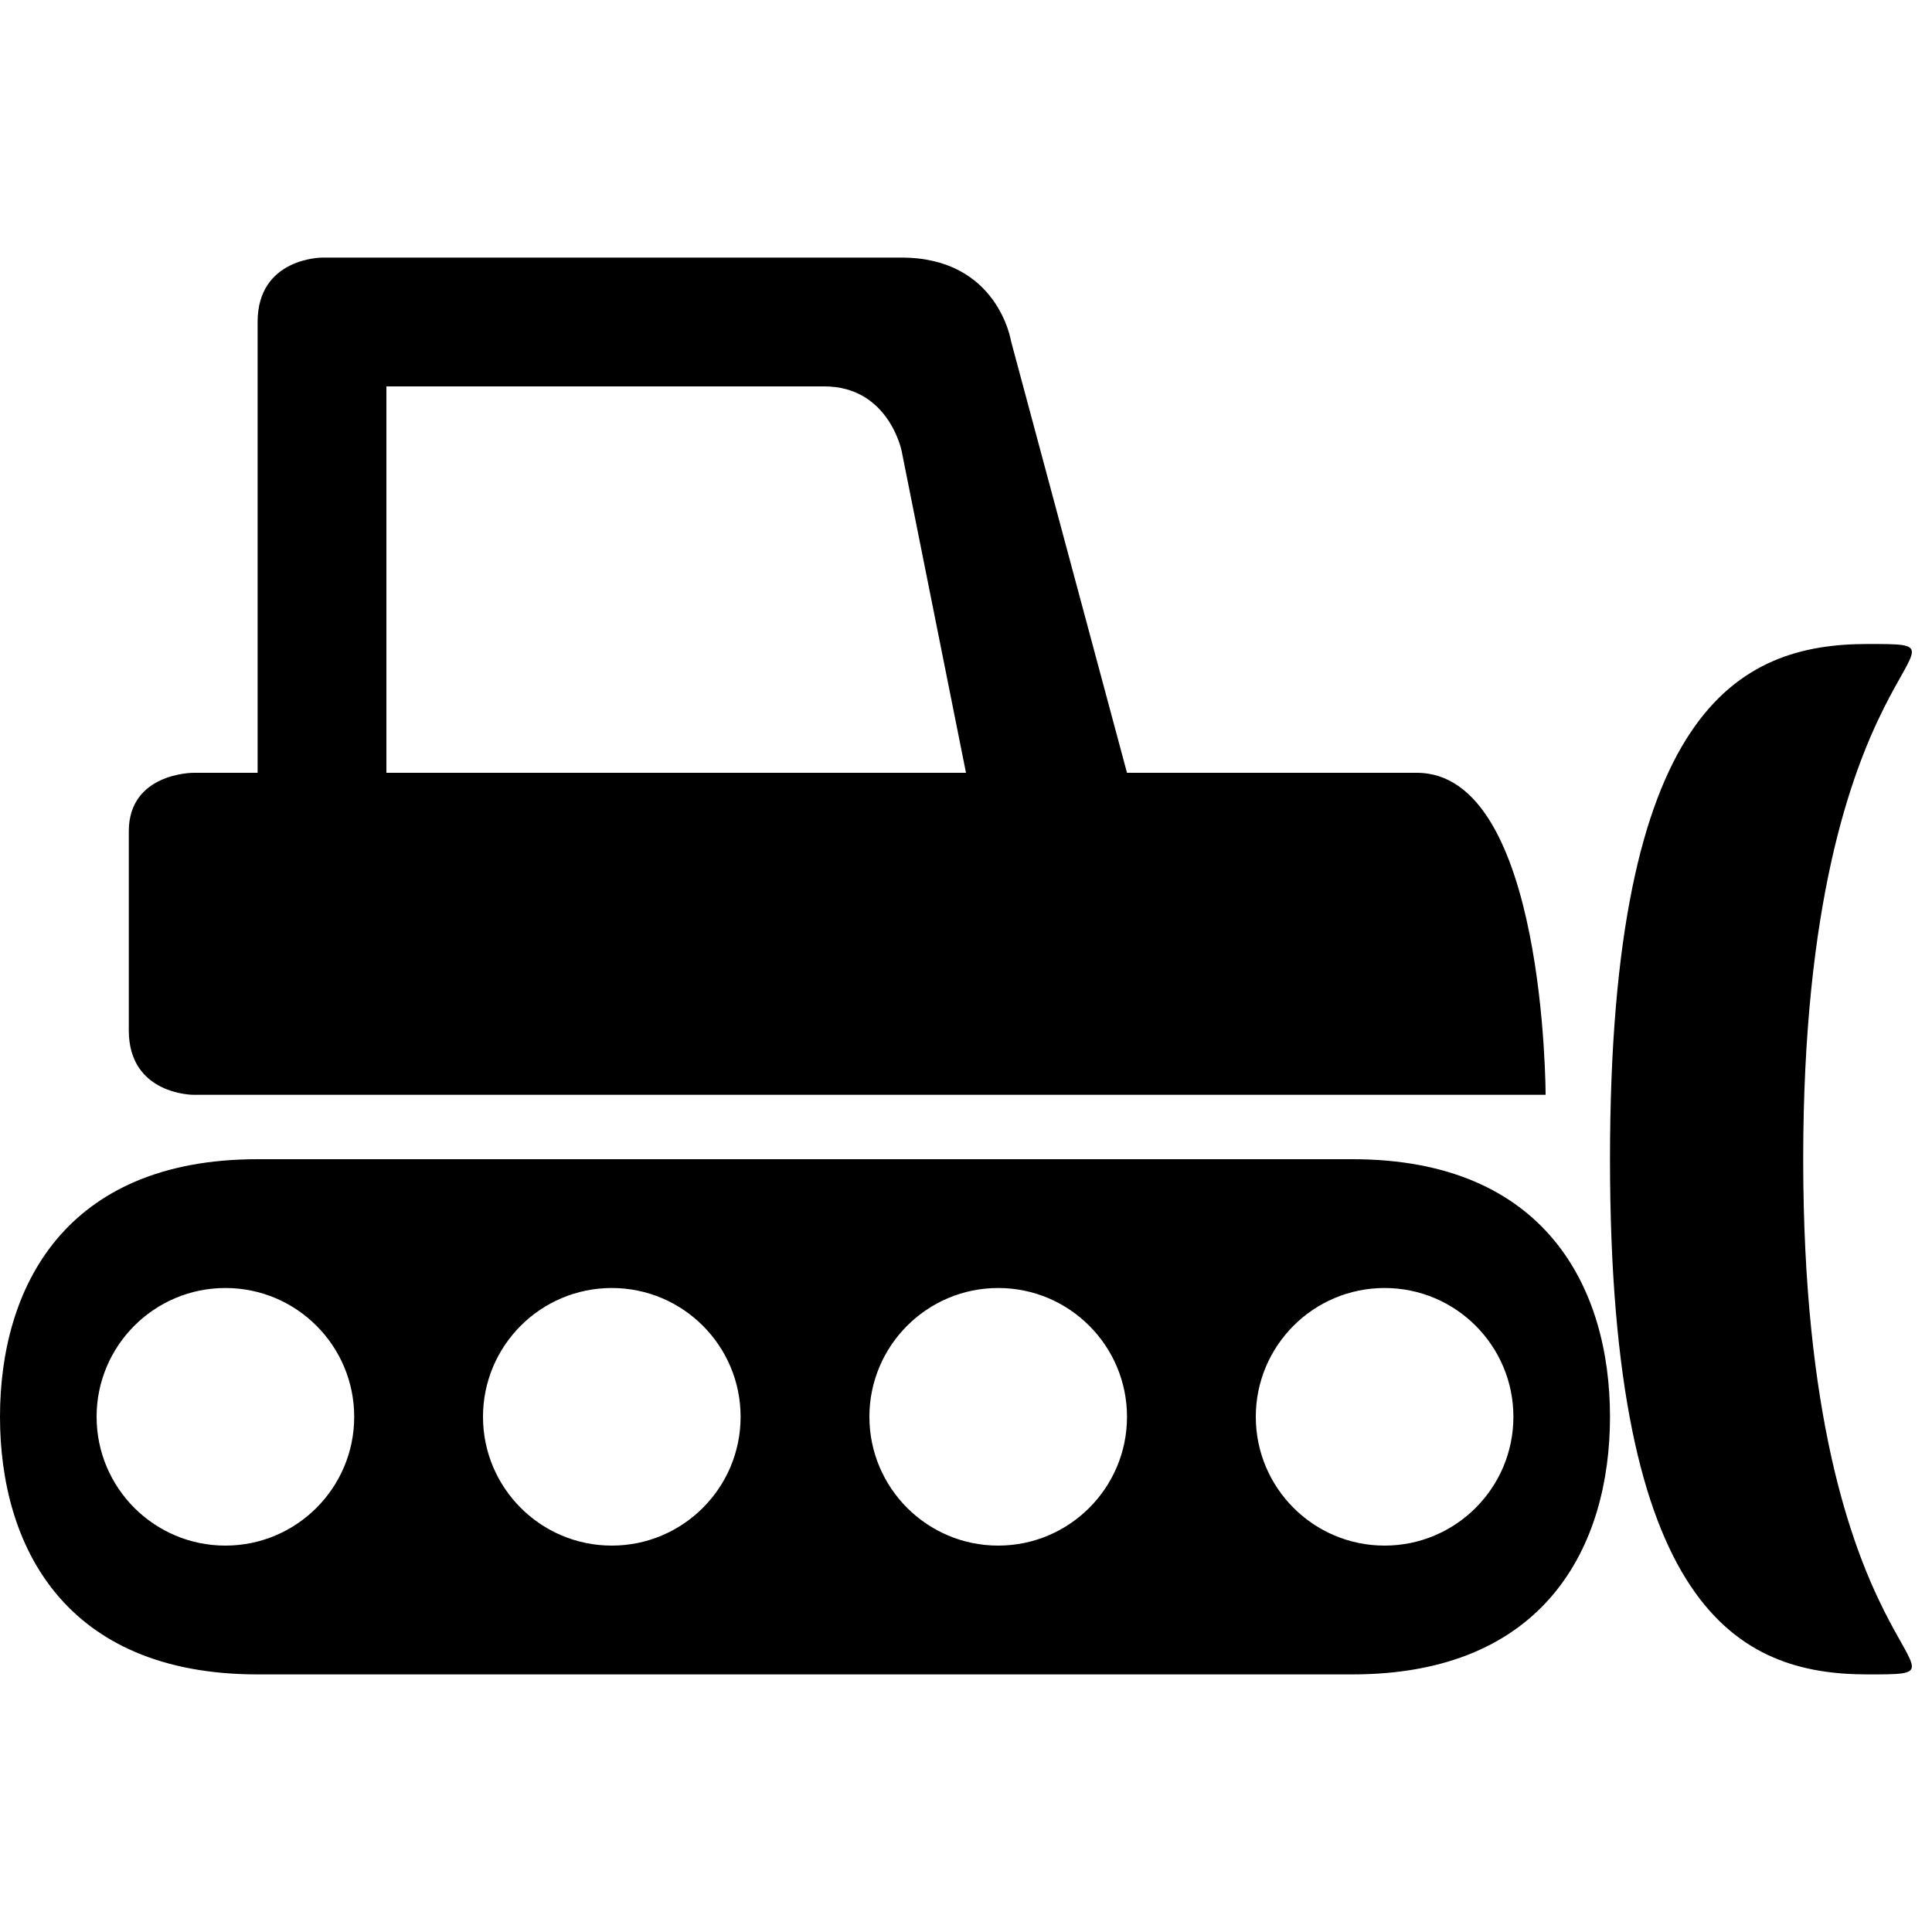
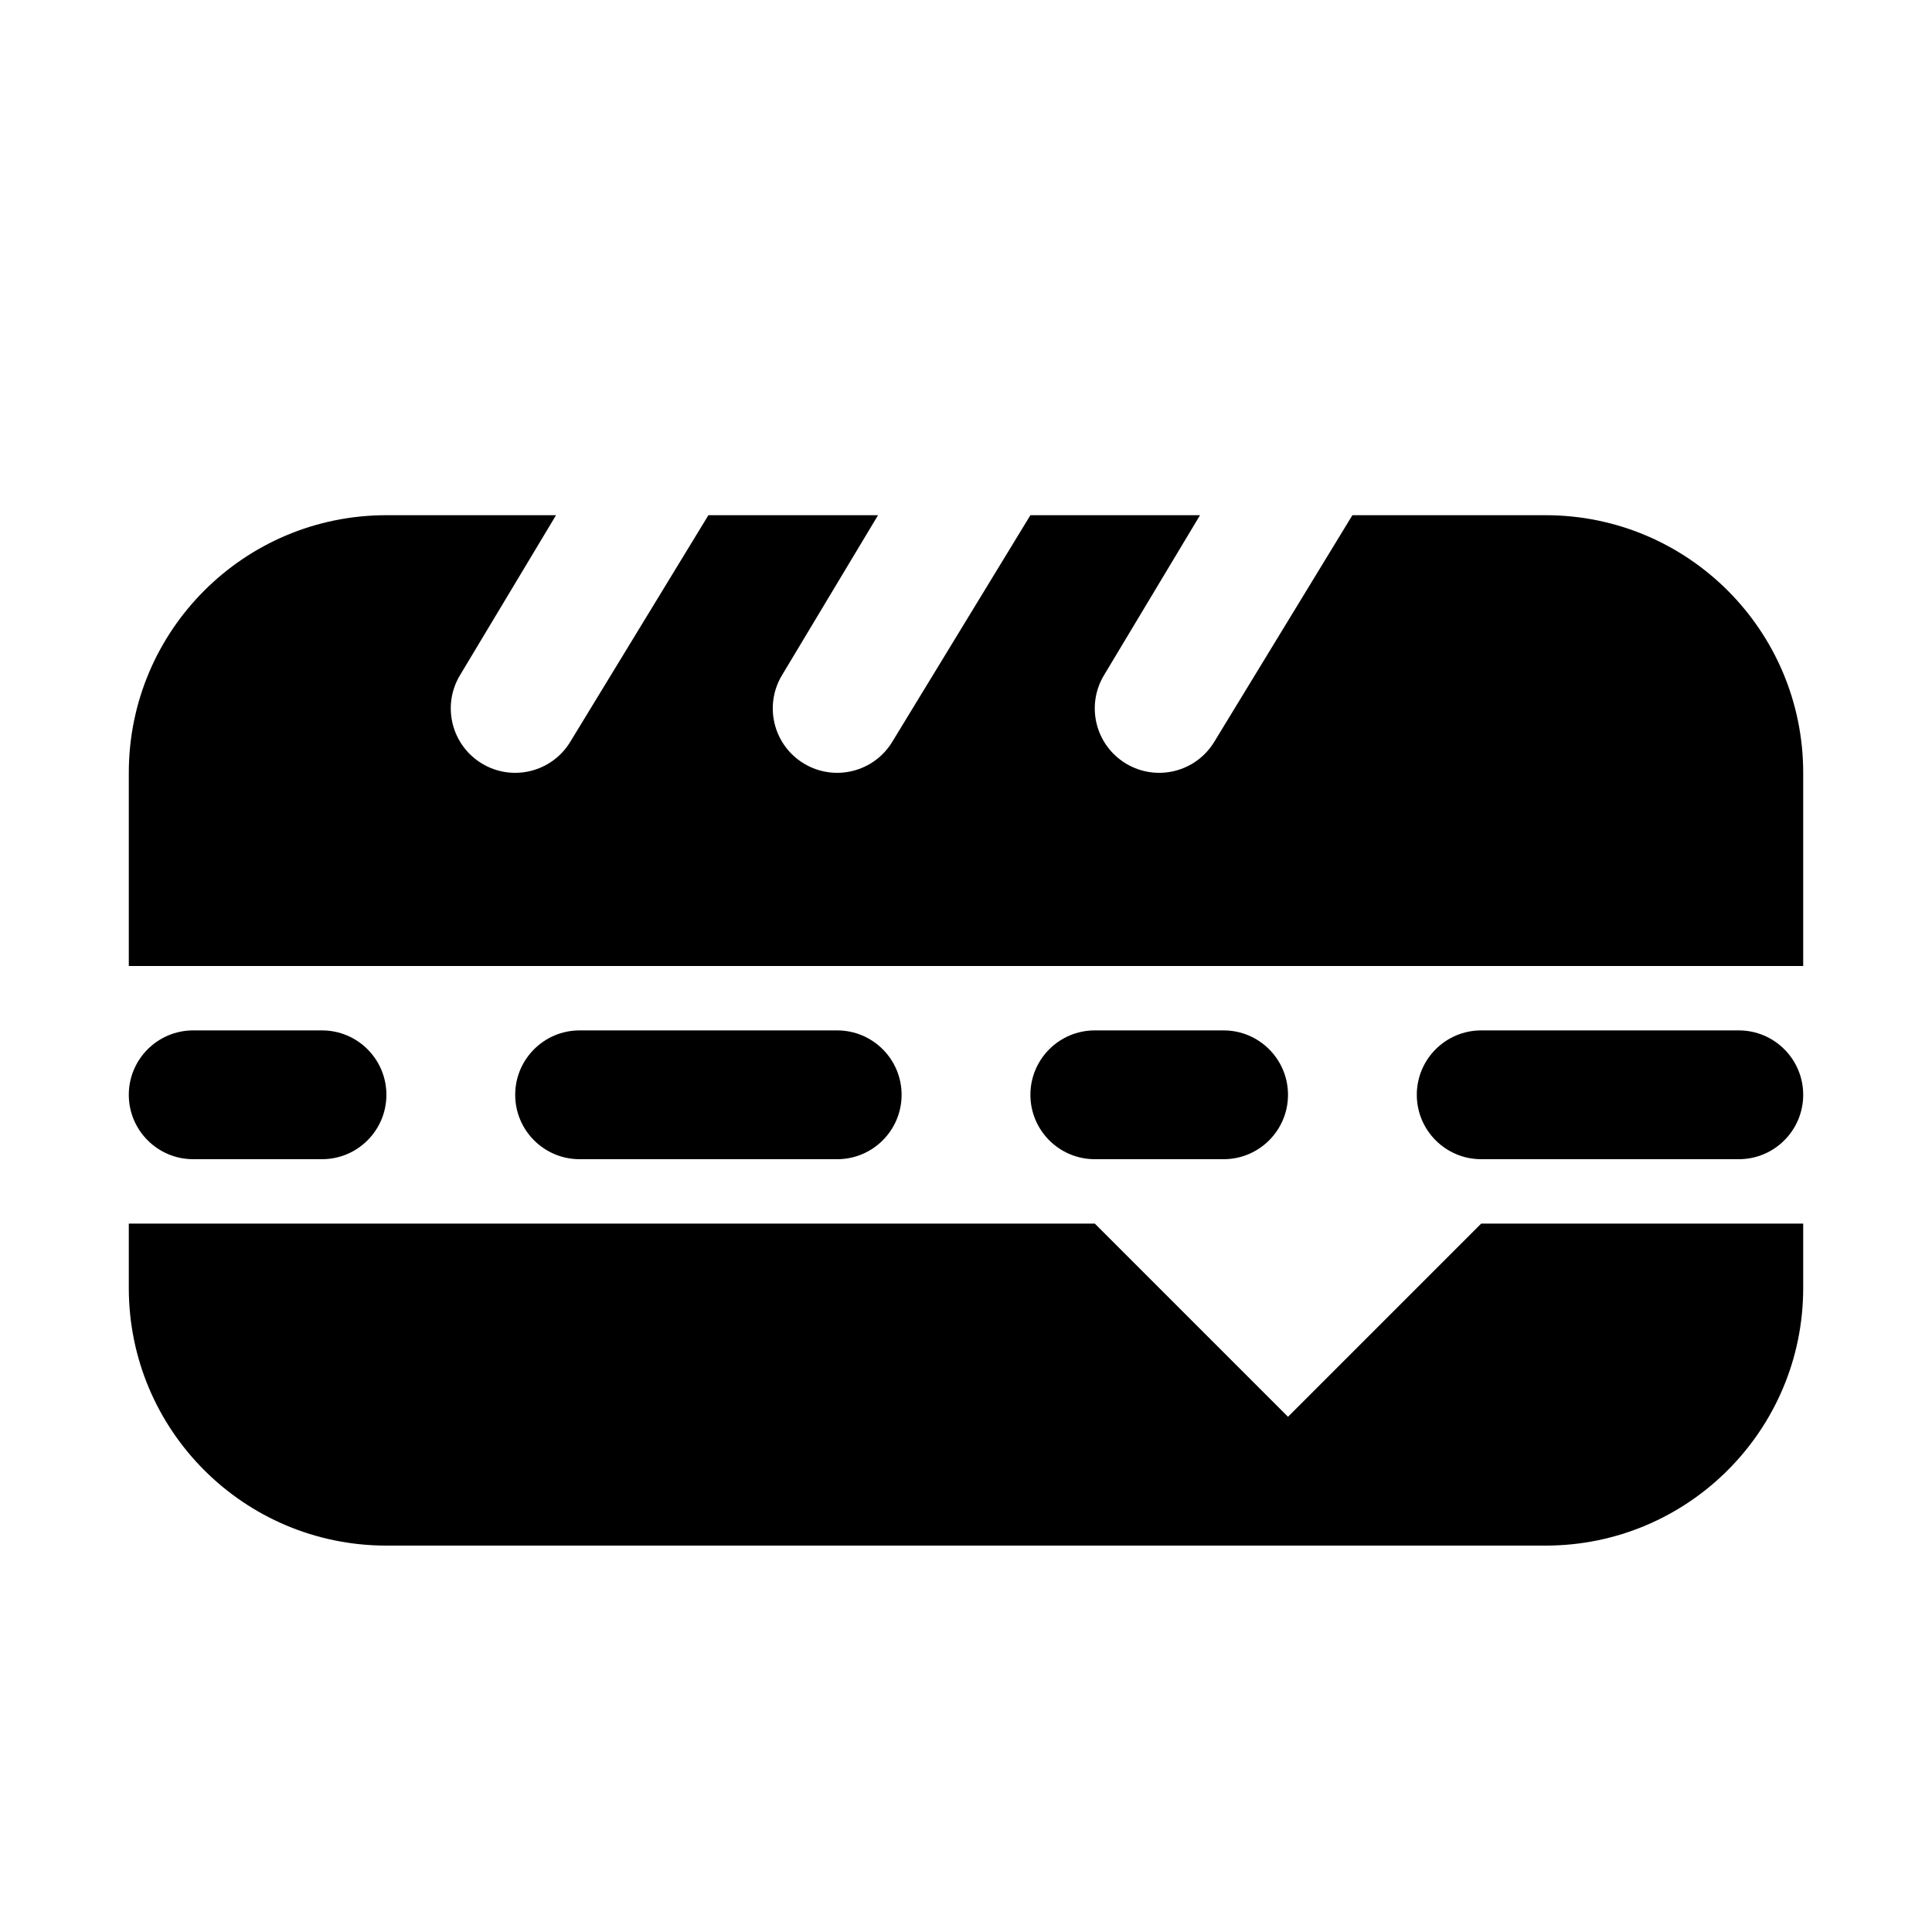
<svg xmlns="http://www.w3.org/2000/svg" version="1.1" x="0" y="0" width="15" height="15" viewBox="0 0 15 15">
-   <path d="M10.5,9 C12,9 12.5,10 12.5,11 C12.5,12 12,13 10.5,13 L2,13 C0.5,13 0,12 0,11 C0,10 0.5,9 2,9 L10.5,9 z M10.75,10 C10.198,10 9.75,10.448 9.75,11 C9.75,11.552 10.198,12 10.75,12 C11.302,12 11.75,11.552 11.75,11 C11.75,10.448 11.302,10 10.75,10 z M1.75,10 C1.198,10 0.75,10.448 0.75,11 C0.75,11.552 1.198,12 1.75,12 C2.302,12 2.75,11.552 2.75,11 C2.75,10.448 2.302,10 1.75,10 L1.75,10 z M7.75,10 C7.198,10 6.75,10.448 6.75,11 C6.75,11.552 7.198,12 7.75,12 C8.302,12 8.75,11.552 8.75,11 C8.75,10.448 8.302,10 7.75,10 z M4.75,10 C4.198,10 3.75,10.448 3.75,11 C3.75,11.552 4.198,12 4.75,12 C5.302,12 5.75,11.552 5.75,11 C5.75,10.448 5.302,10 4.75,10 z M14,9 C14,5 15.5,5 14.5,5 C13.5,5 12.5,5.5 12.5,9 C12.5,12.5 13.5,13 14.5,13 C15.5,13 14,13 14,9 z M6.4,3 C6.9,3 7,3.5 7,3.5 C7,3.5 7.5,6 7.5,6 L3,6 L3,3 C3,3 6.4,3 6.4,3 z M7,2 L2.5,2 C2.5,2 2,2 2,2.5 C2,2.5 2,6 2,6 C2,6 1.5,6 1.5,6 C1.5,6 1,6 1,6.454 C1,6.5 1,8 1,8 C1,8.5 1.5,8.5 1.5,8.5 C1.5,8.5 12,8.5 12,8.5 C12,8.5 12,6 11,6 C11,6 8.75,6 8.75,6 C8.75,6 7.85,2.65 7.85,2.65 C7.85,2.65 7.75,2 7,2 z" />
+   <path d="M8.5,9.5 L10,11 L11.5,9.5 L14,9.5 L14,10 C14,11.105 13.105,12 12,12 L3,12 C1.895,12 1,11.105 1,10 L1,9.5 L8.5,9.5 z" />
+   <path d="M2.5,8 C2.776,8 3,8.224 3,8.5 C3,8.776 2.776,9 2.5,9 L1.5,9 C1.224,9 1,8.776 1,8.5 C1,8.224 1.224,8 1.5,8 L2.5,8 z M6.5,8 L4.5,8 C4.224,8 4,8.224 4,8.5 C4,8.776 4.224,9 4.5,9 L6.5,9 C6.776,9 7,8.776 7,8.5 C7,8.224 6.776,8 6.5,8 z M13.5,8 L11.5,8 C11.224,8 11,8.224 11,8.5 C11,8.776 11.224,9 11.5,9 L13.5,9 C13.776,9 14,8.776 14,8.5 C14,8.224 13.776,8 13.5,8 z M9.5,8 L8.5,8 C8.224,8 8,8.224 8,8.5 C8,8.776 8.224,9 8.5,9 L9.5,9 C9.776,9 10,8.776 10,8.5 C10,8.224 9.776,8 9.5,8 z" />
+   <path d="M9.317,4 L8.571,5.243 C8.429,5.48 8.506,5.787 8.743,5.929 C8.98,6.071 9.287,5.994 9.429,5.757 L10.5,4 L12,4 C13.105,4 14,4.895 14,6 L14,7.5 L1,7.5 L1,6 C1,4.895 1.895,4 3,4 L4.317,4 L3.571,5.243 C3.429,5.48 3.506,5.787 3.743,5.929 C3.98,6.071 4.287,5.994 4.429,5.757 L5.5,4 L6.817,4 L6.071,5.243 C5.929,5.48 6.006,5.787 6.243,5.929 C6.48,6.071 6.787,5.994 6.929,5.757 L8,4 L9.317,4 z" />
</svg>
